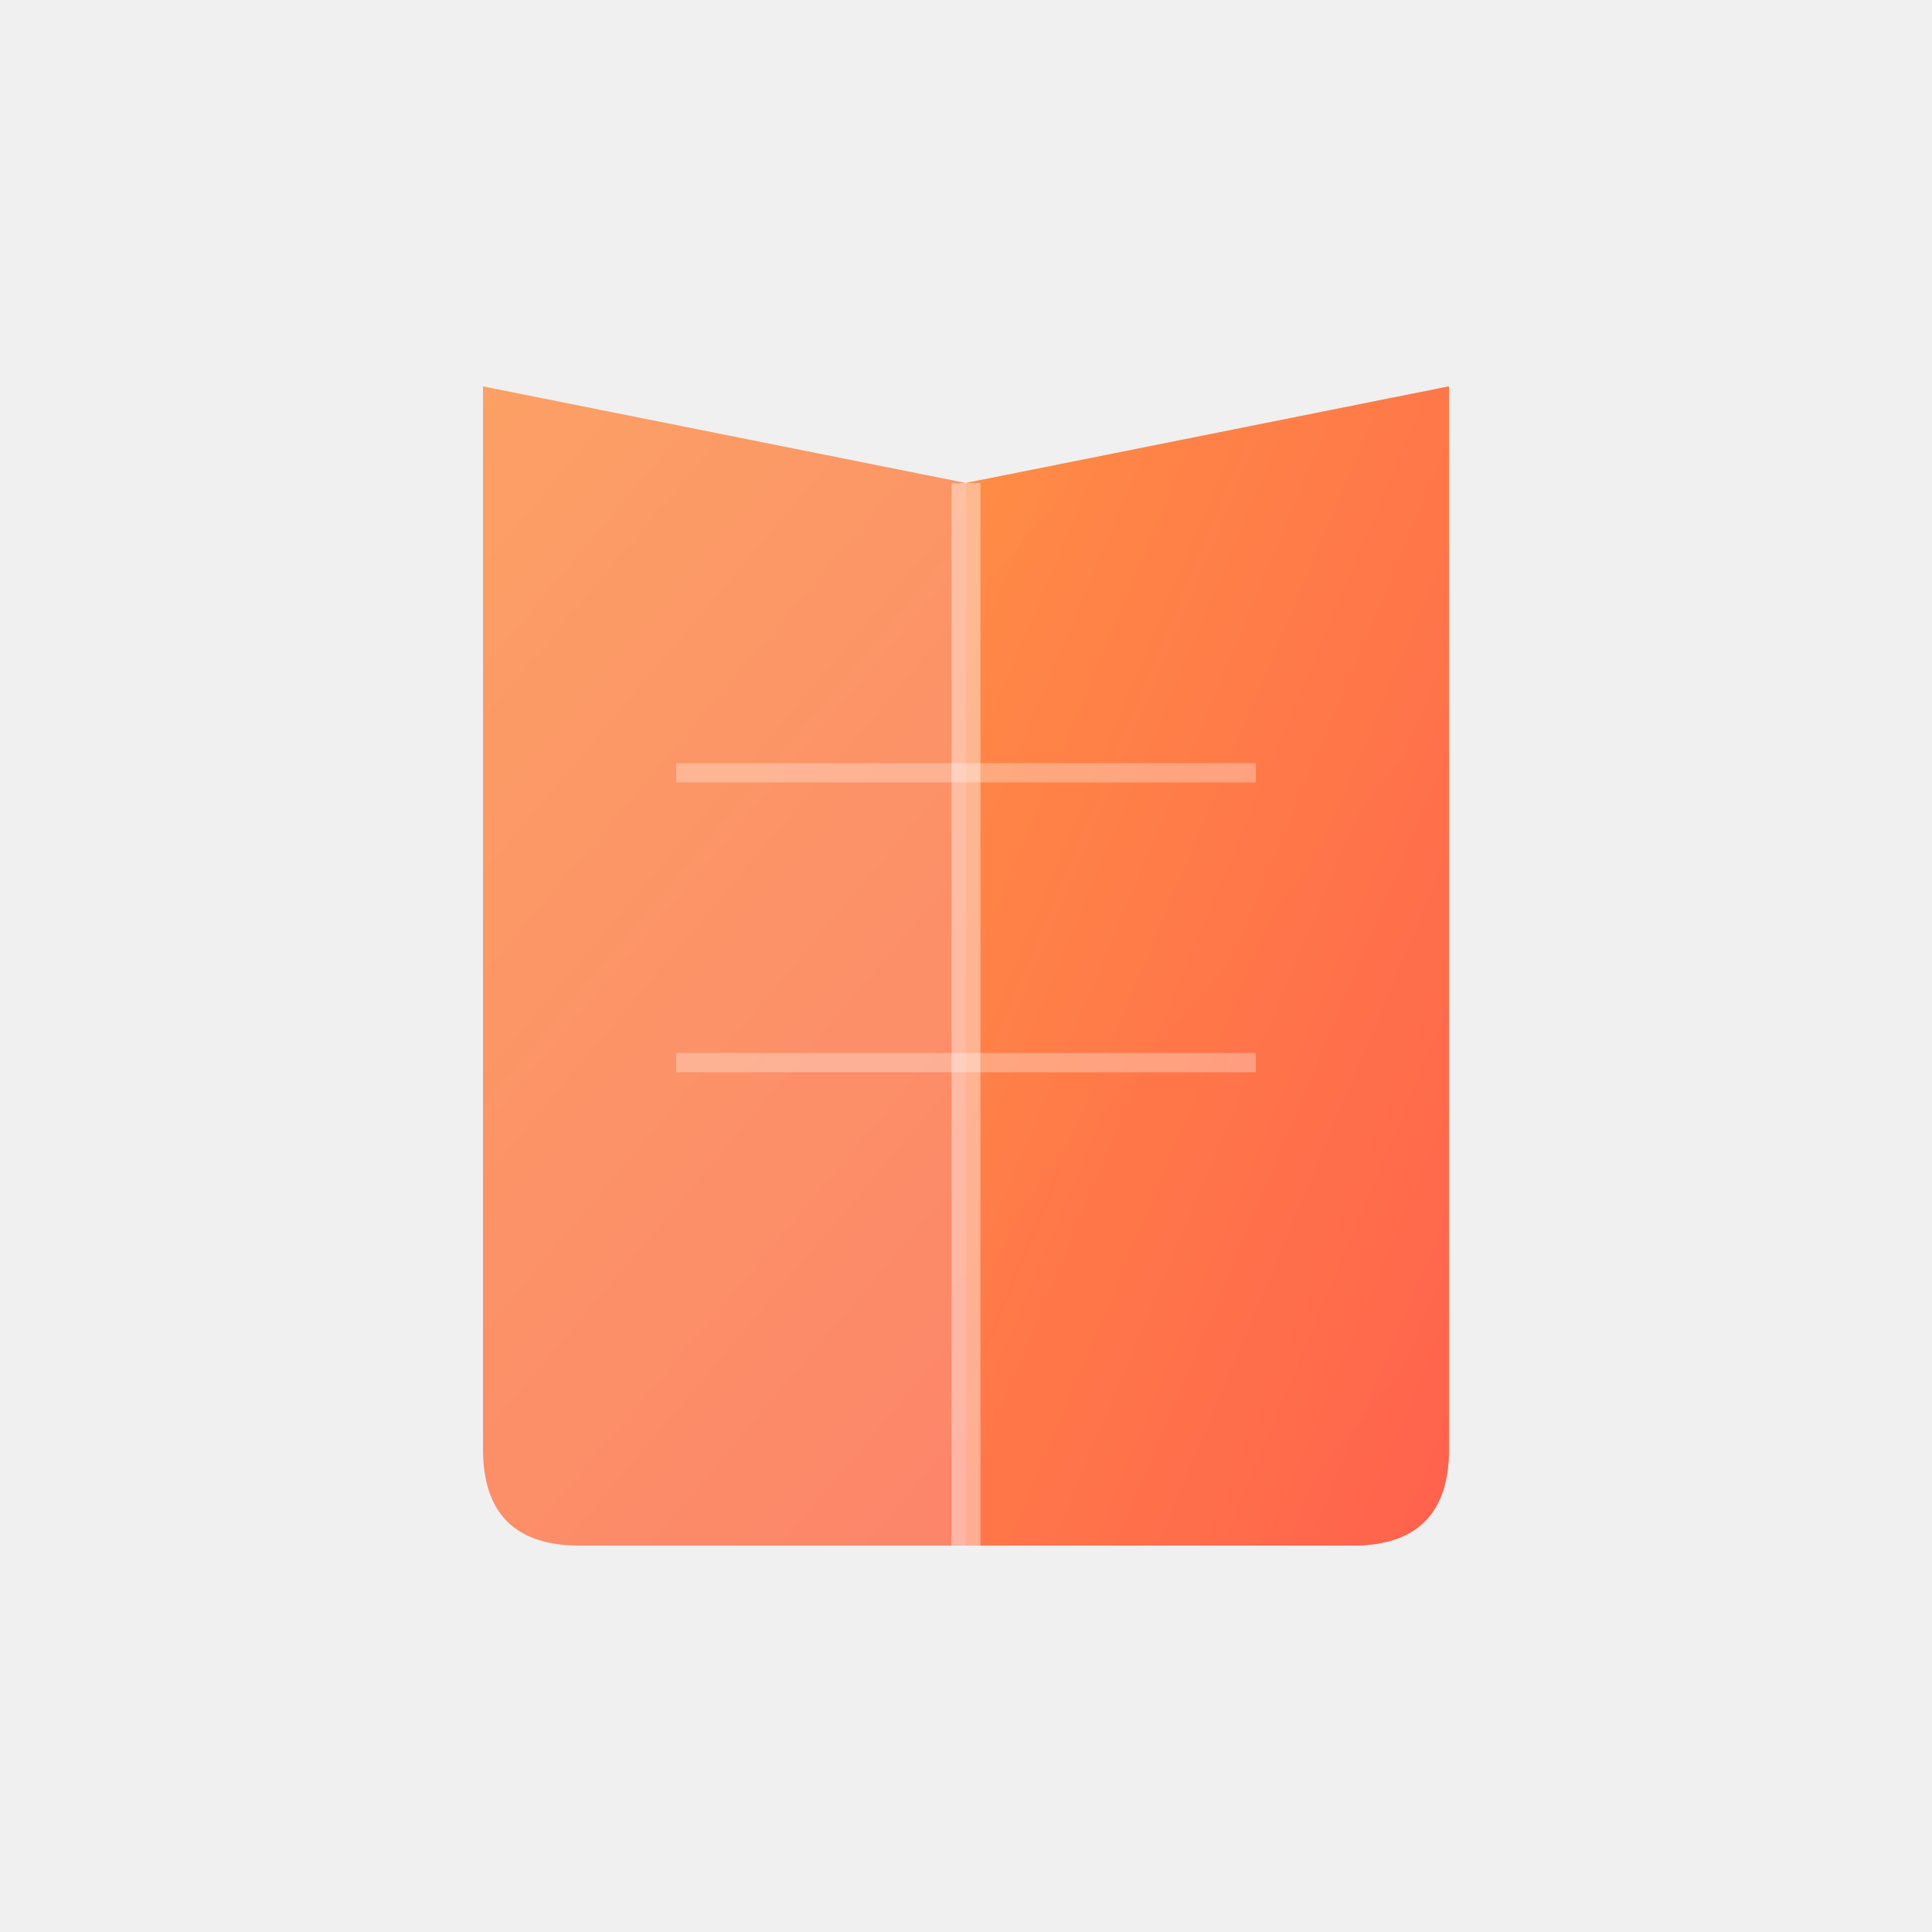
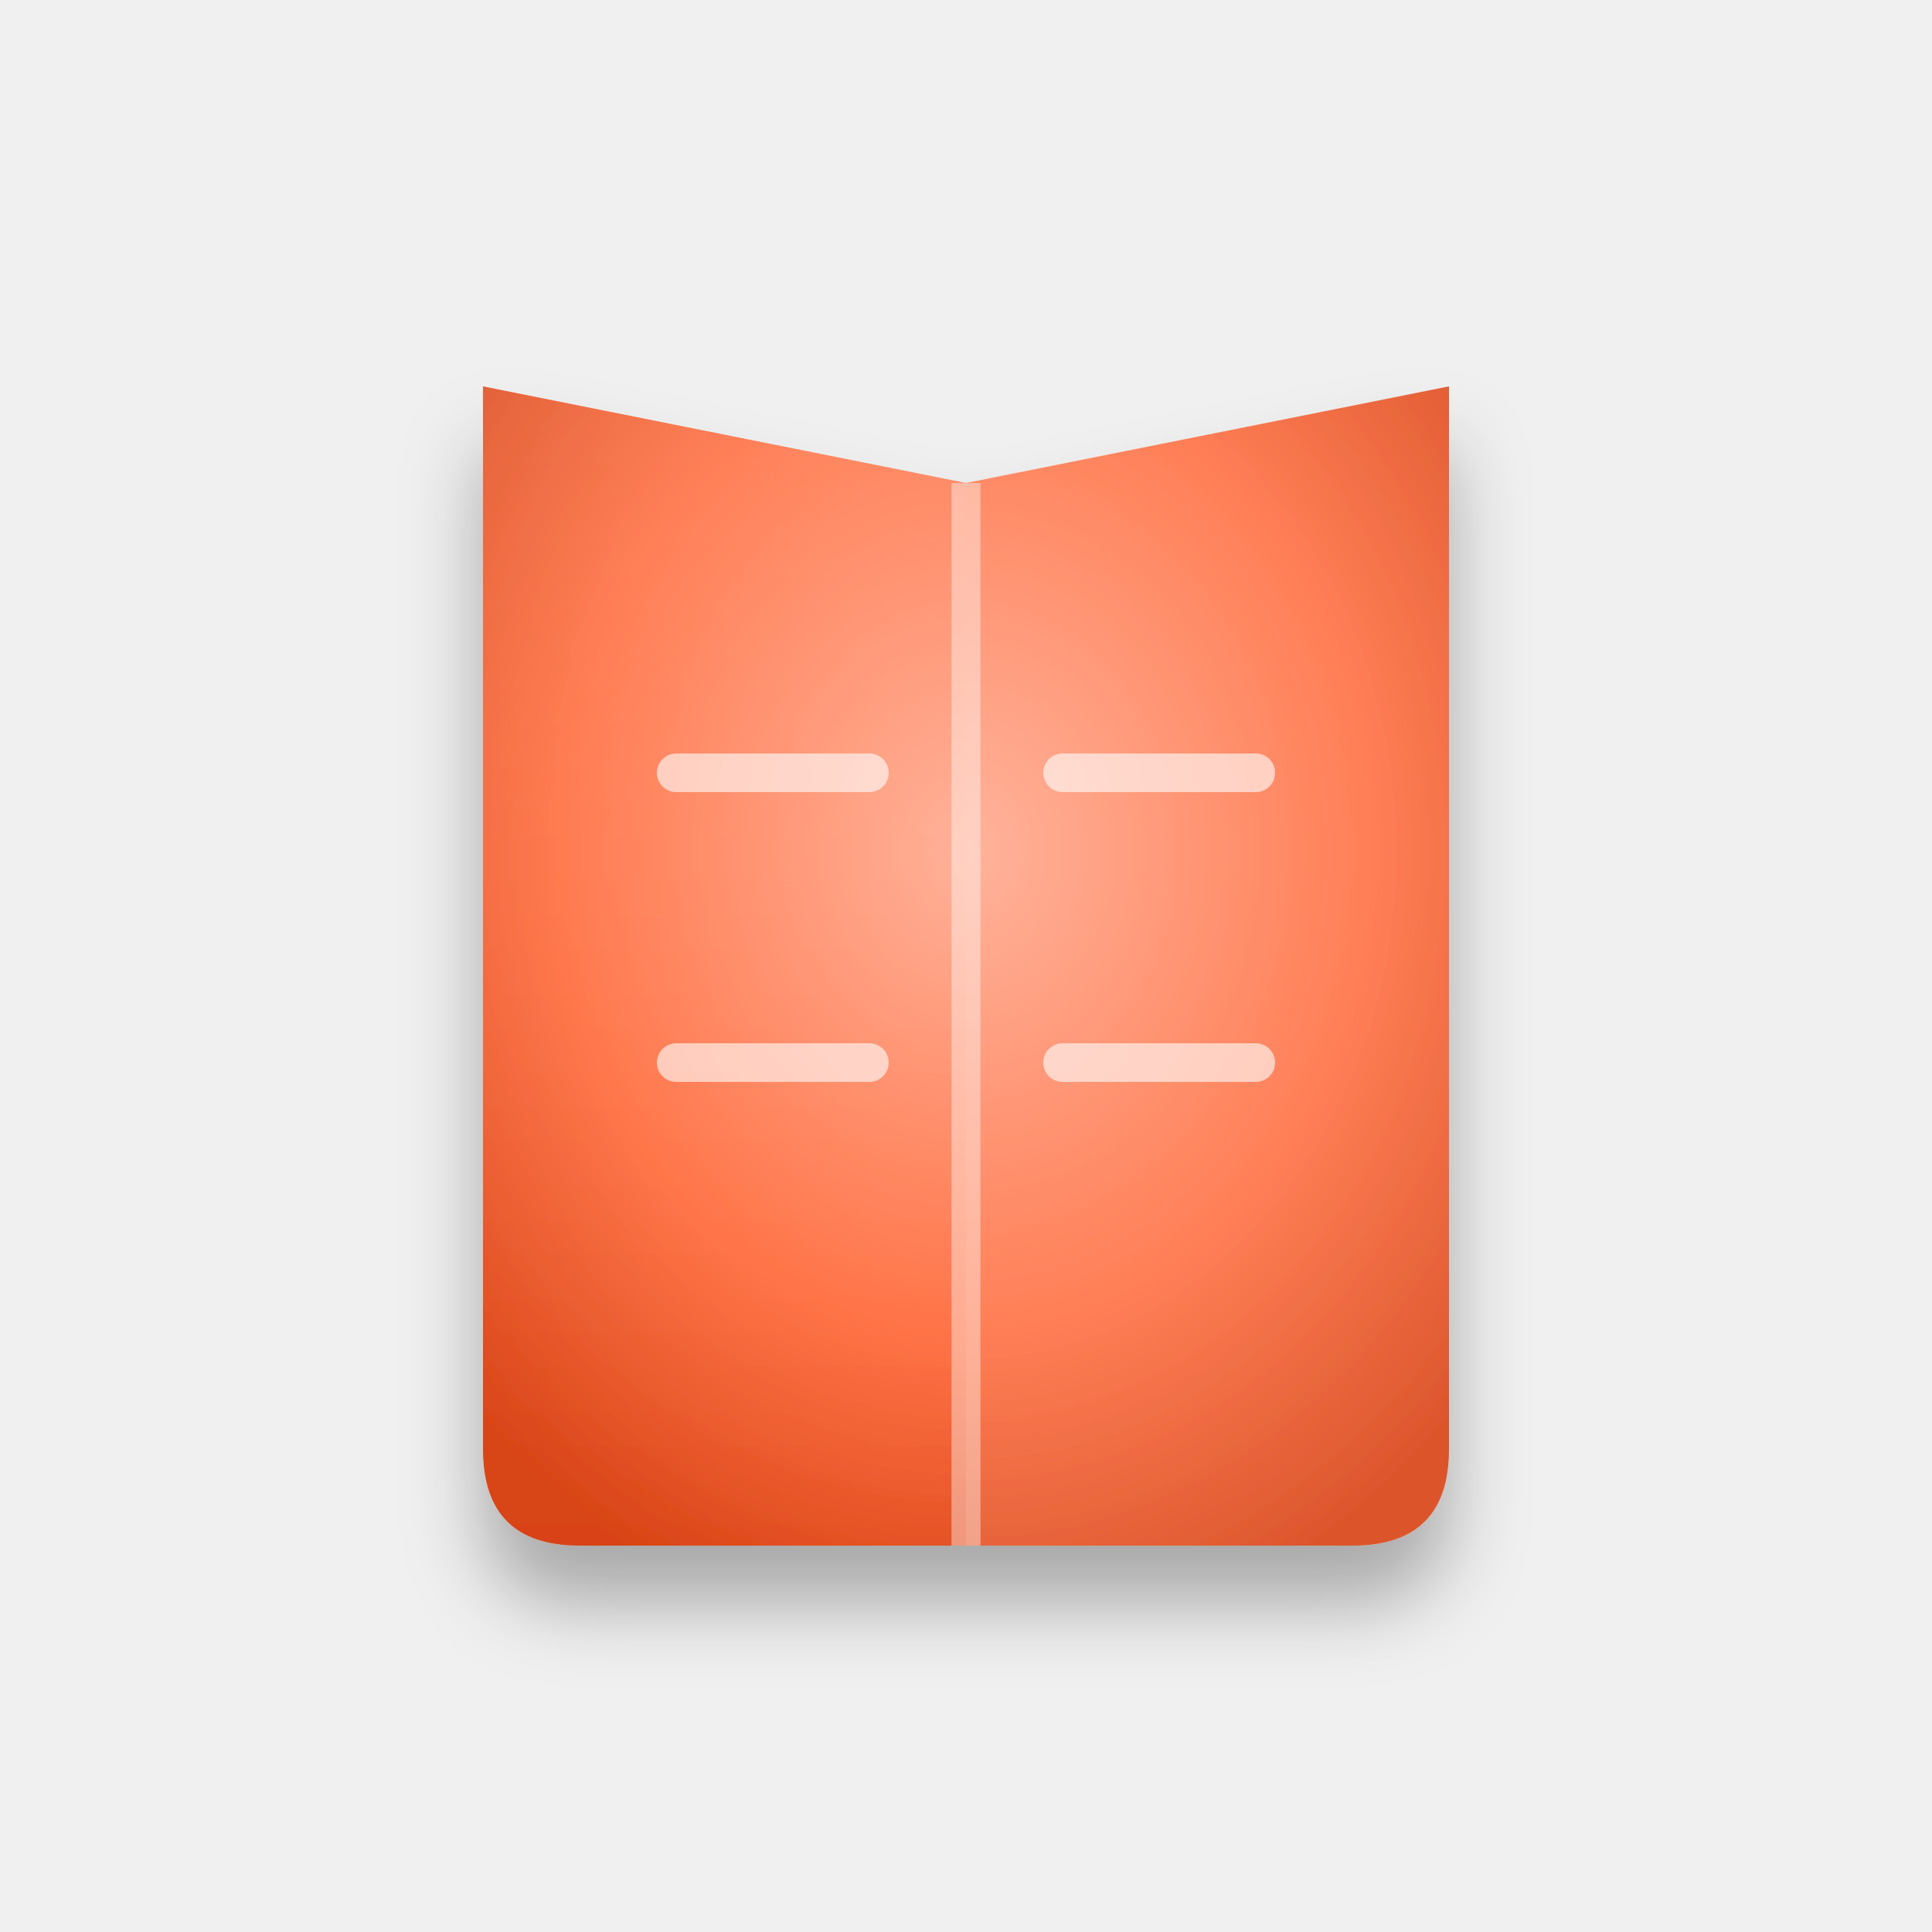
<svg xmlns="http://www.w3.org/2000/svg" viewBox="0 0 100 100">
  <defs>
-     <linearGradient id="bookGrad" x1="0%" y1="0%" x2="100%" y2="100%">
-       <stop offset="0%" style="stop-color:#ff8c42;stop-opacity:1" />
-       <stop offset="100%" style="stop-color:#ff5f4a;stop-opacity:1" />
+     <filter id="bookShadow" x="-20%" y="-20%" width="150%" height="150%">
+       <feDropShadow dx="0" dy="3" stdDeviation="2" flood-opacity="0.3" />
+     </filter>
+     <radialGradient id="bookCover" cx="50%" cy="40%" r="70%">
+       <stop offset="0%" stop-color="#FFAB91" />
+       <stop offset="60%" stop-color="#FF7043" />
+       <stop offset="100%" stop-color="#D84315" />
+     </radialGradient>
+     <linearGradient id="gloss" x1="0%" y1="0%" x2="0%" y2="100%">
+       <stop offset="0%" stop-color="white" stop-opacity="0.4" />
+       <stop offset="100%" stop-color="white" stop-opacity="0" />
    </linearGradient>
  </defs>
-   <path d="M 25 20 L 50 25 L 75 20 L 75 75 Q 75 80 70 80 L 50 80 L 30 80 Q 25 80 25 75 Z" fill="url(#bookGrad)" opacity="0.8" />
-   <path d="M 75 20 L 50 25 L 50 80 L 70 80 Q 75 80 75 75 Z" fill="url(#bookGrad)" opacity="0.9" />
-   <line x1="50" y1="25" x2="50" y2="80" stroke="#FFF" stroke-width="1.5" opacity="0.4" />
-   <line x1="35" y1="40" x2="65" y2="40" stroke="#FFF" stroke-width="1" opacity="0.3" />
-   <line x1="35" y1="55" x2="65" y2="55" stroke="#FFF" stroke-width="1" opacity="0.3" />
+   <g filter="url(#bookShadow)">
+     <path d="M 25 20 L 50 25 L 75 20 V 75 Q 75 80 70 80 L 50 80 L 30 80 Q 25 80 25 75 V 20" fill="url(#bookCover)" />
+     <path d="M 50 25 L 75 20 V 75 Q 75 80 70 80 L 50 80 Z" fill="white" opacity="0.1" />
+     <line x1="50" y1="25" x2="50" y2="80" stroke="white" stroke-width="1.5" opacity="0.4" />
+     <path d="M 35 40 H 45 M 55 40 H 65 M 35 55 H 45 M 55 55 H 65" stroke="white" stroke-width="2" stroke-linecap="round" opacity="0.6" />
+     <path d="M 25 20 L 50 25 V 80 L 30 80 Q 25 80 25 75 Z" fill="url(#gloss)" opacity="0.3" />
+   </g>
</svg>
